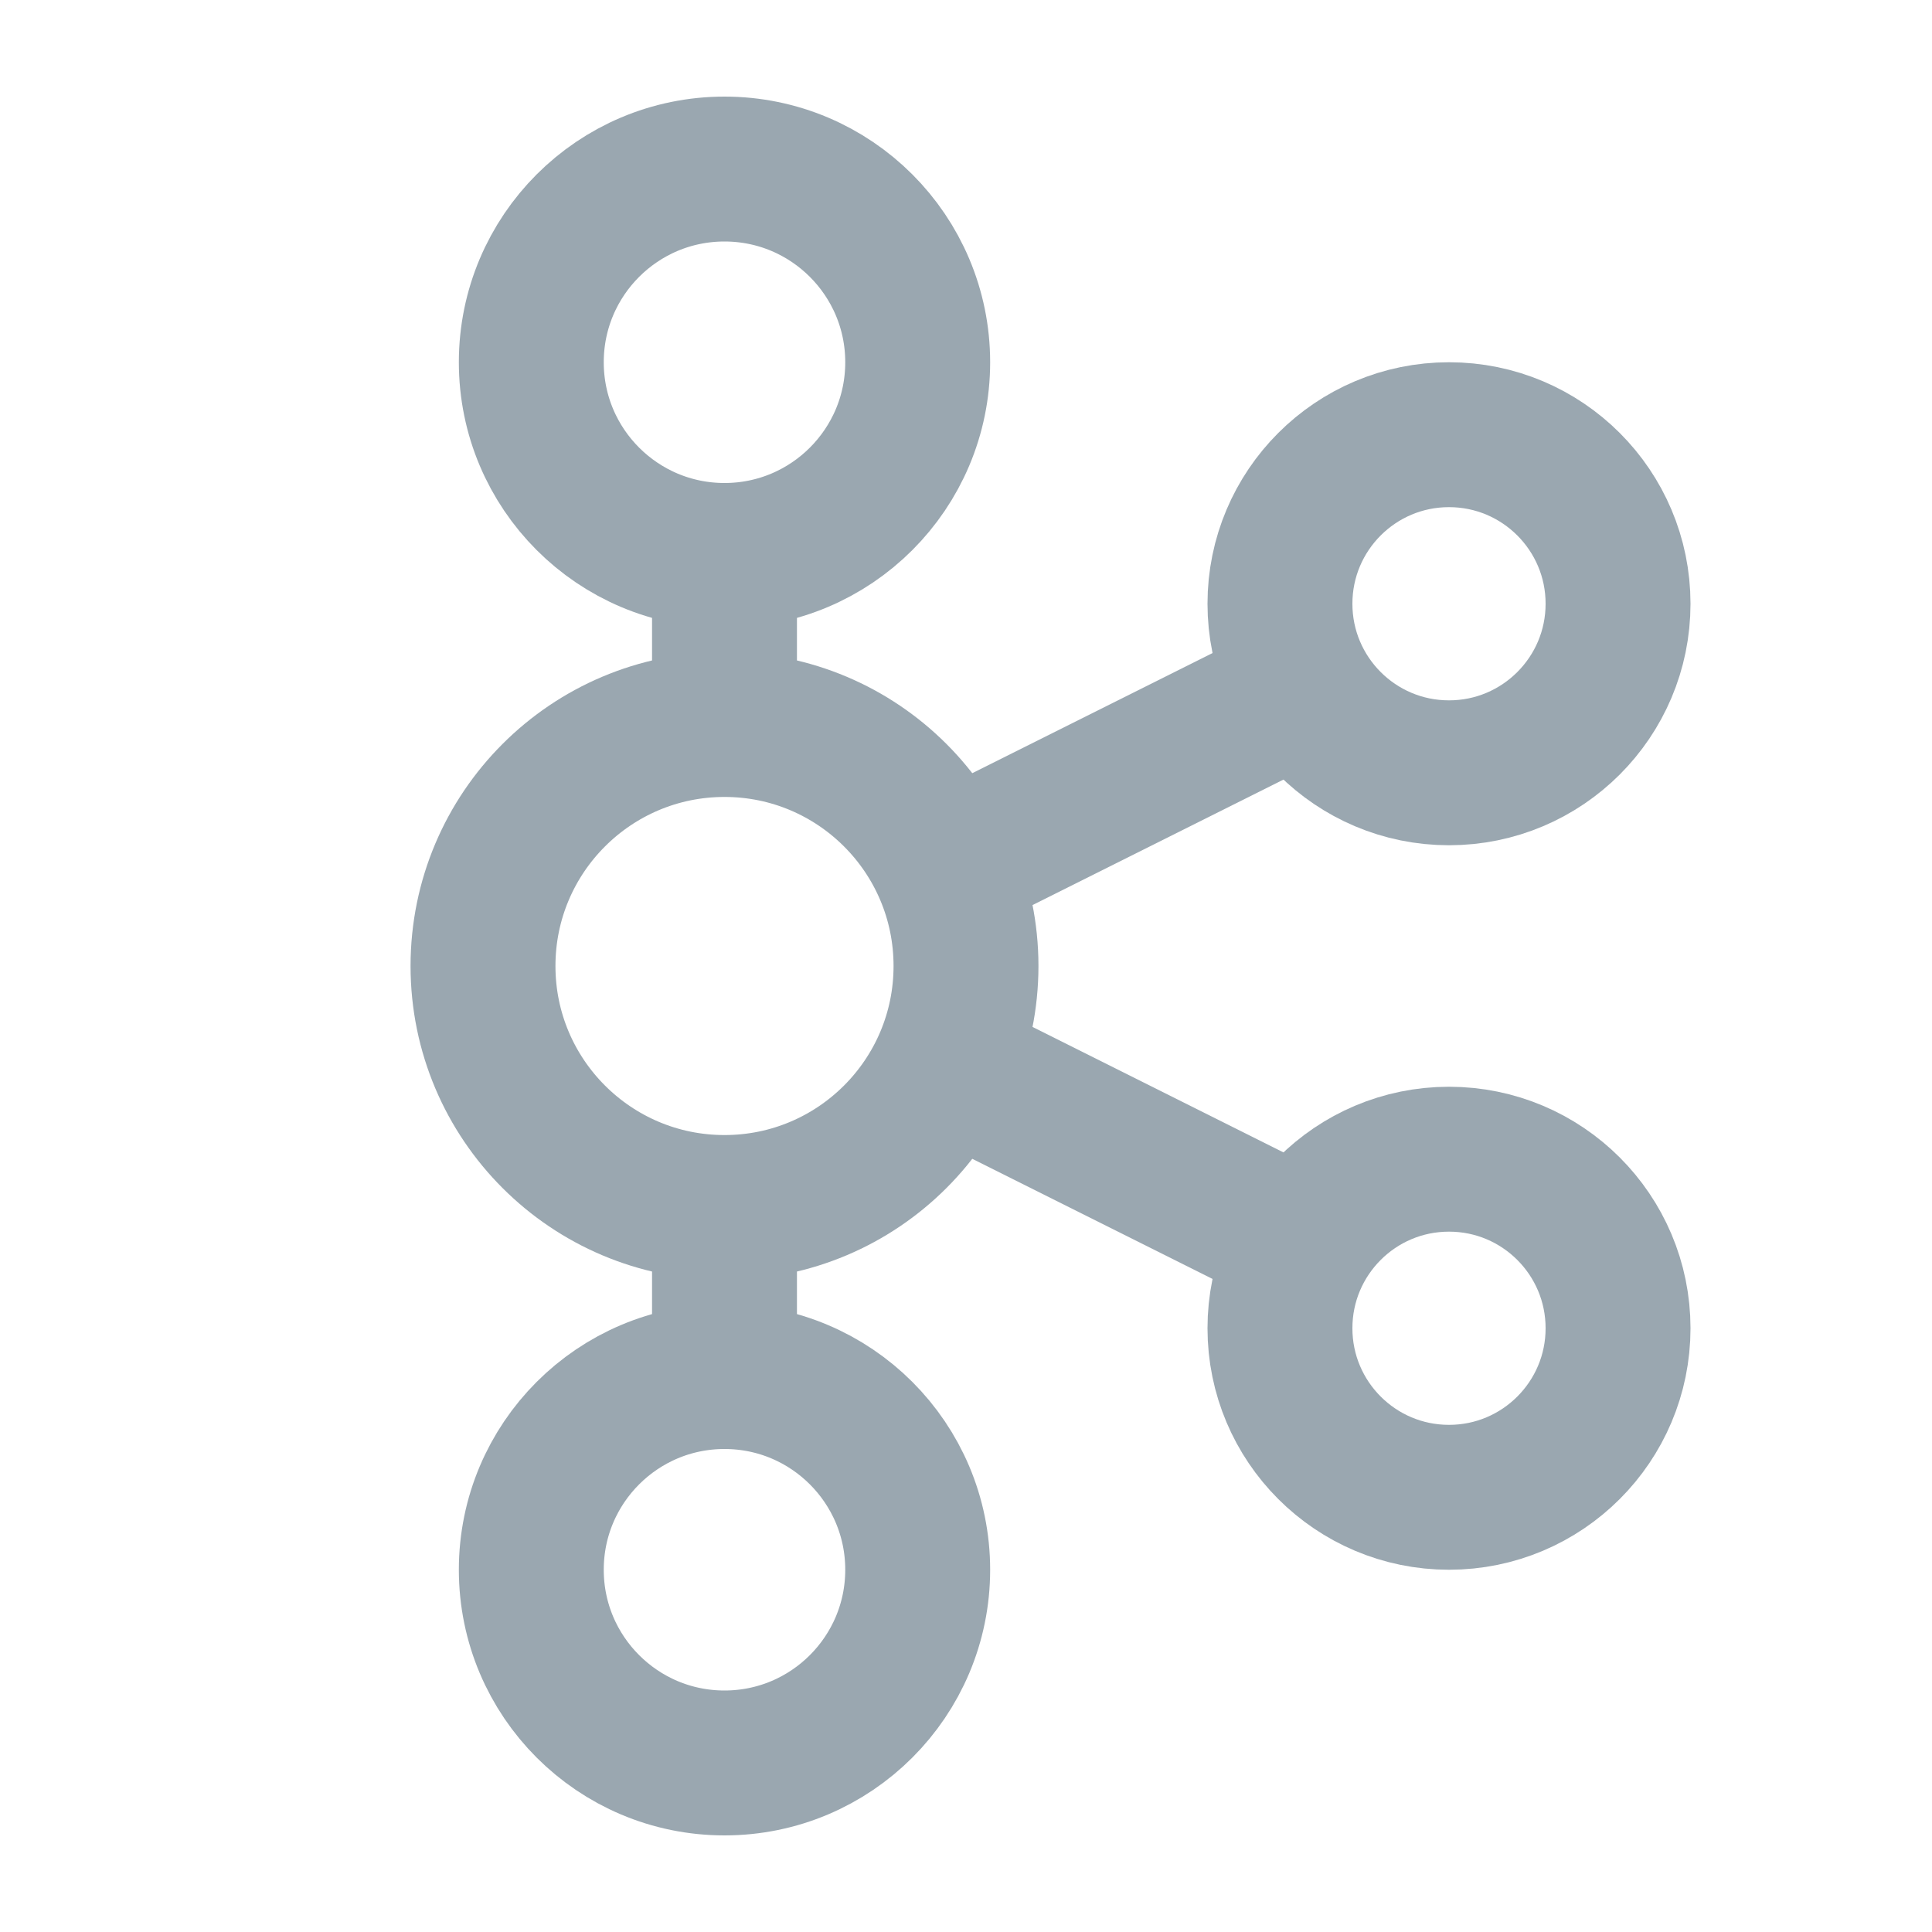
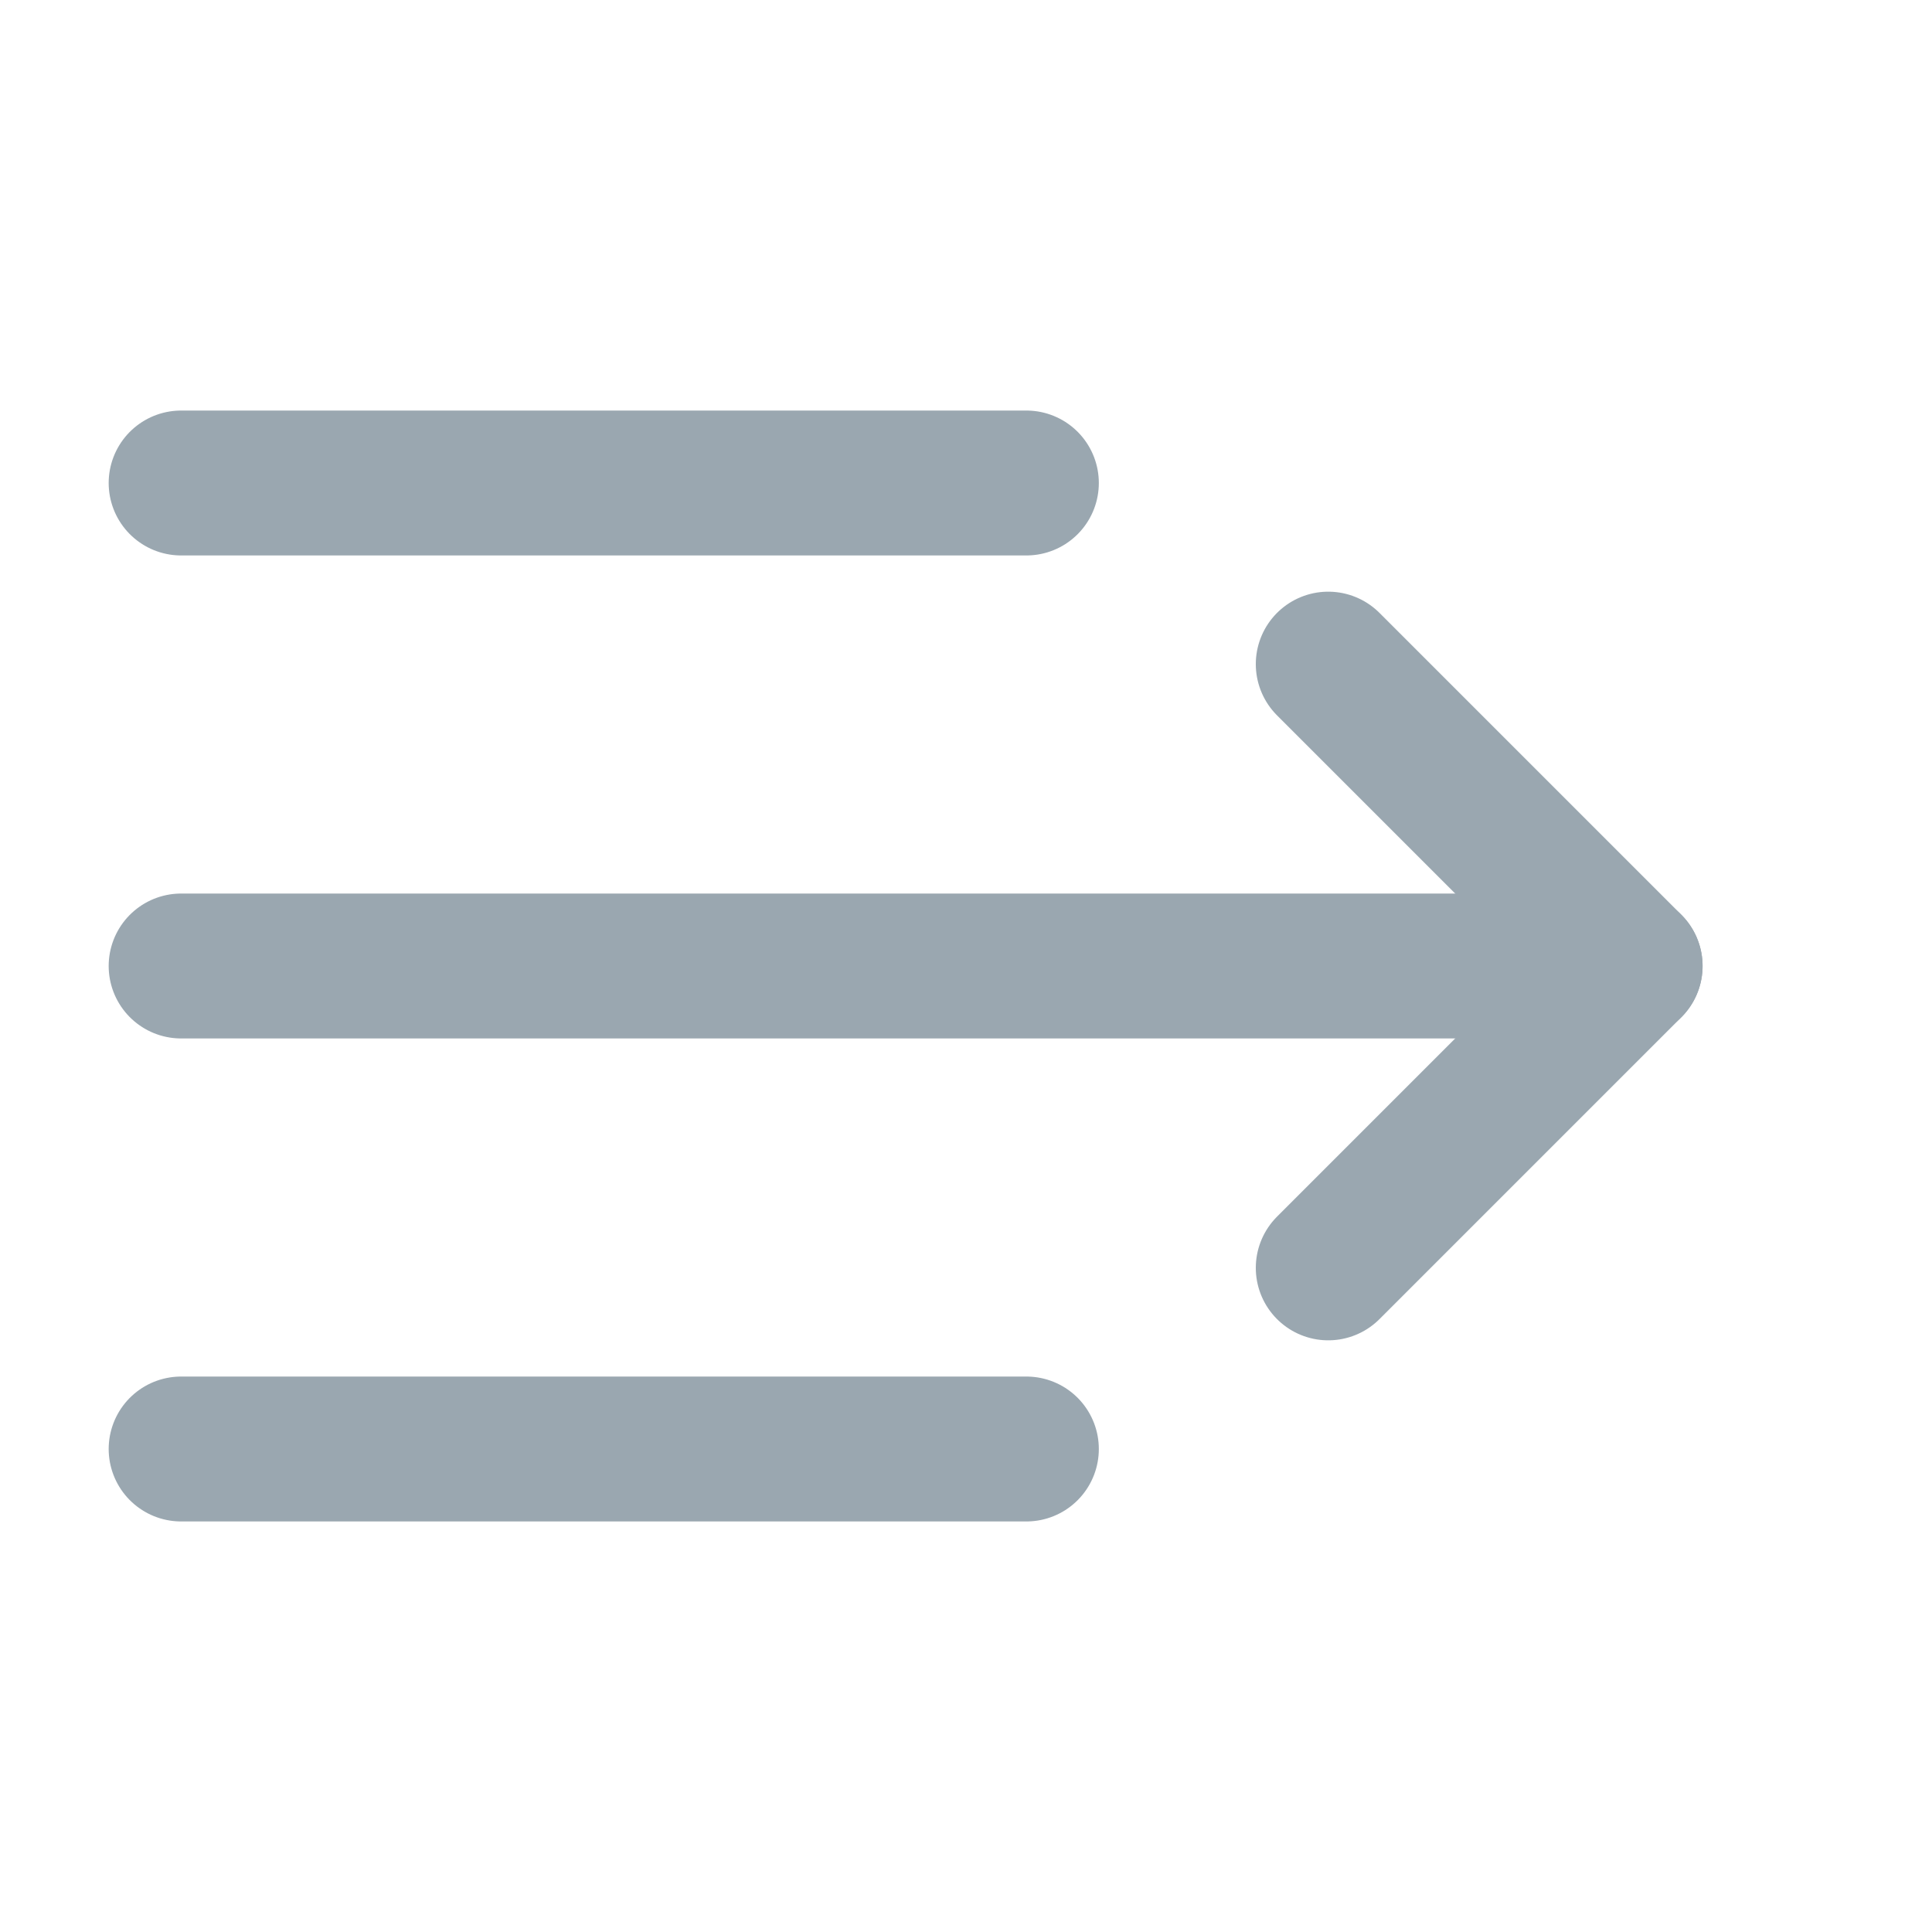
<svg xmlns="http://www.w3.org/2000/svg" width="16" height="16" viewBox="0 0 16 16">
-   <g fill="none" stroke="#9AA7B0" stroke-width="1.2">
-     <circle cx="6" cy="3" r="1.6" />
-     <circle cx="6" cy="8" r="2" />
-     <circle cx="6" cy="13" r="1.6" />
-     <circle cx="12" cy="5" r="1.4" />
-     <circle cx="12" cy="11" r="1.4" />
-     <path d="M6 4.6v1.4M6 10v1.4M7.8 7.2l3-1.5M7.8 8.8l3 1.5" />
+   <g fill="none" stroke="#9AA7B0" stroke-width="1.2" stroke-linecap="round" stroke-linejoin="round">
+     <path d="M1.5 4h7M1.5 12h7M1.5 8h12" />
+     <path d="M11 5.5 13.5 8 11 10.5" />
  </g>
</svg>
